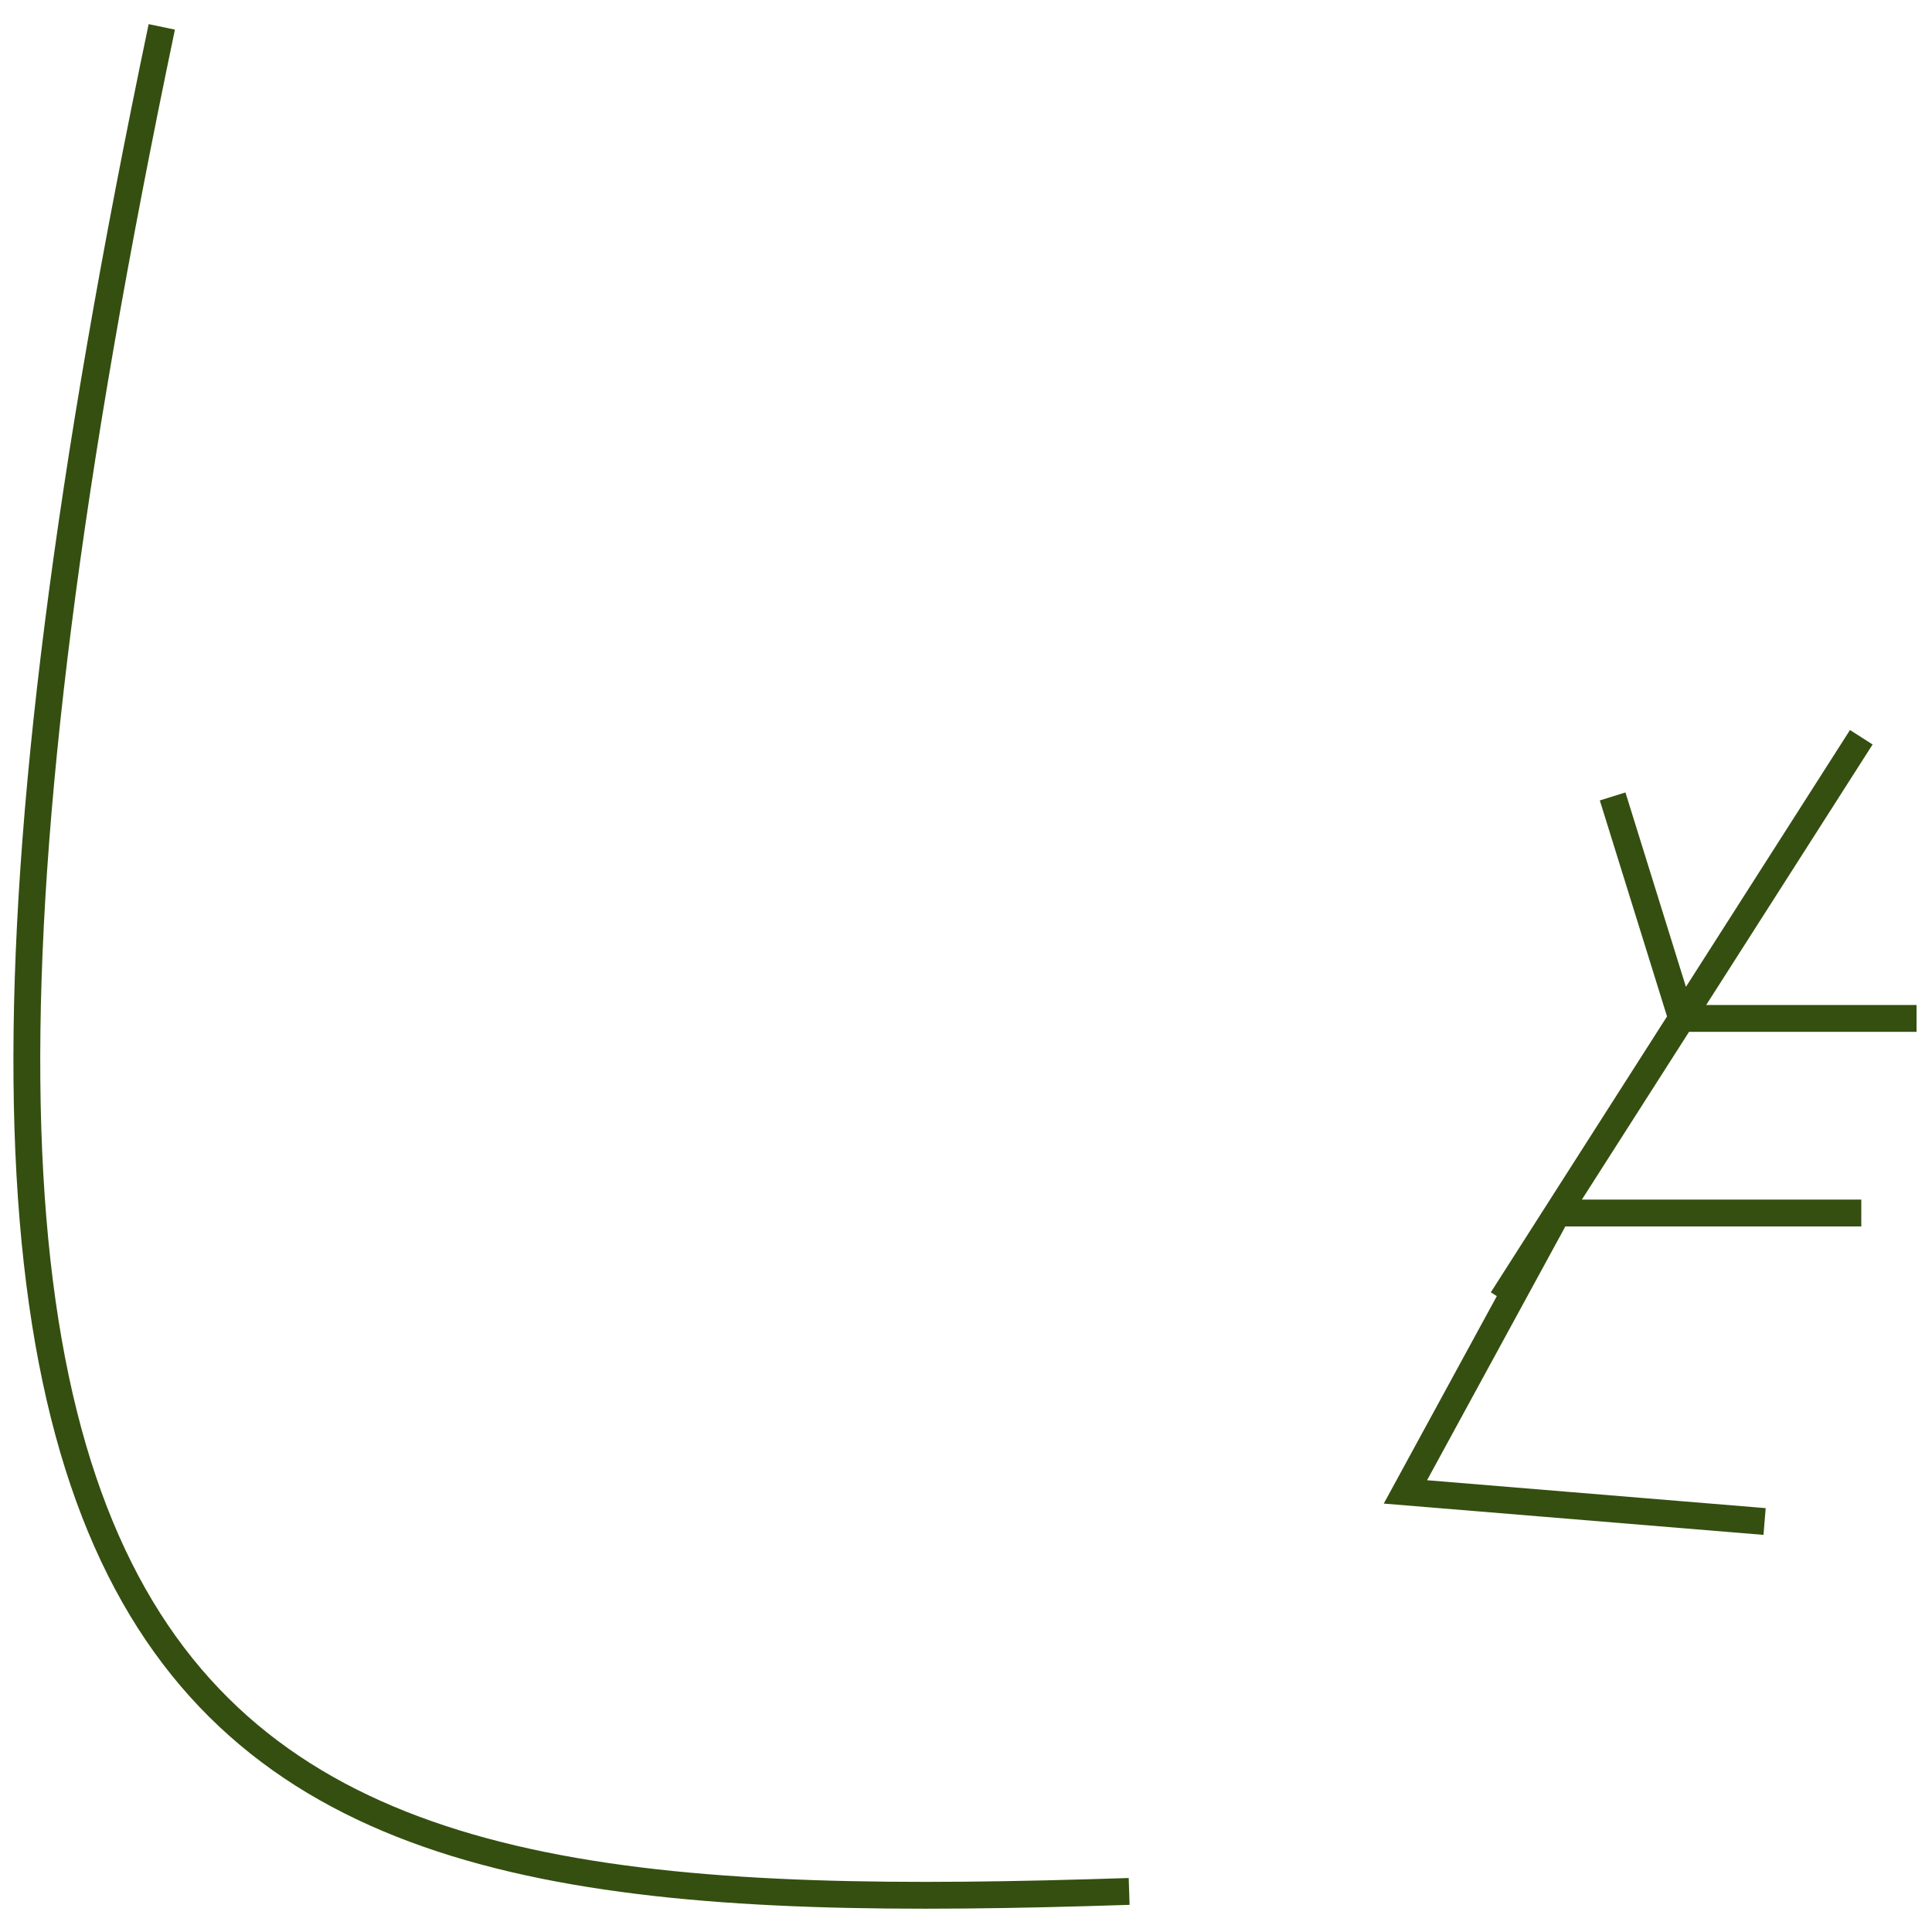
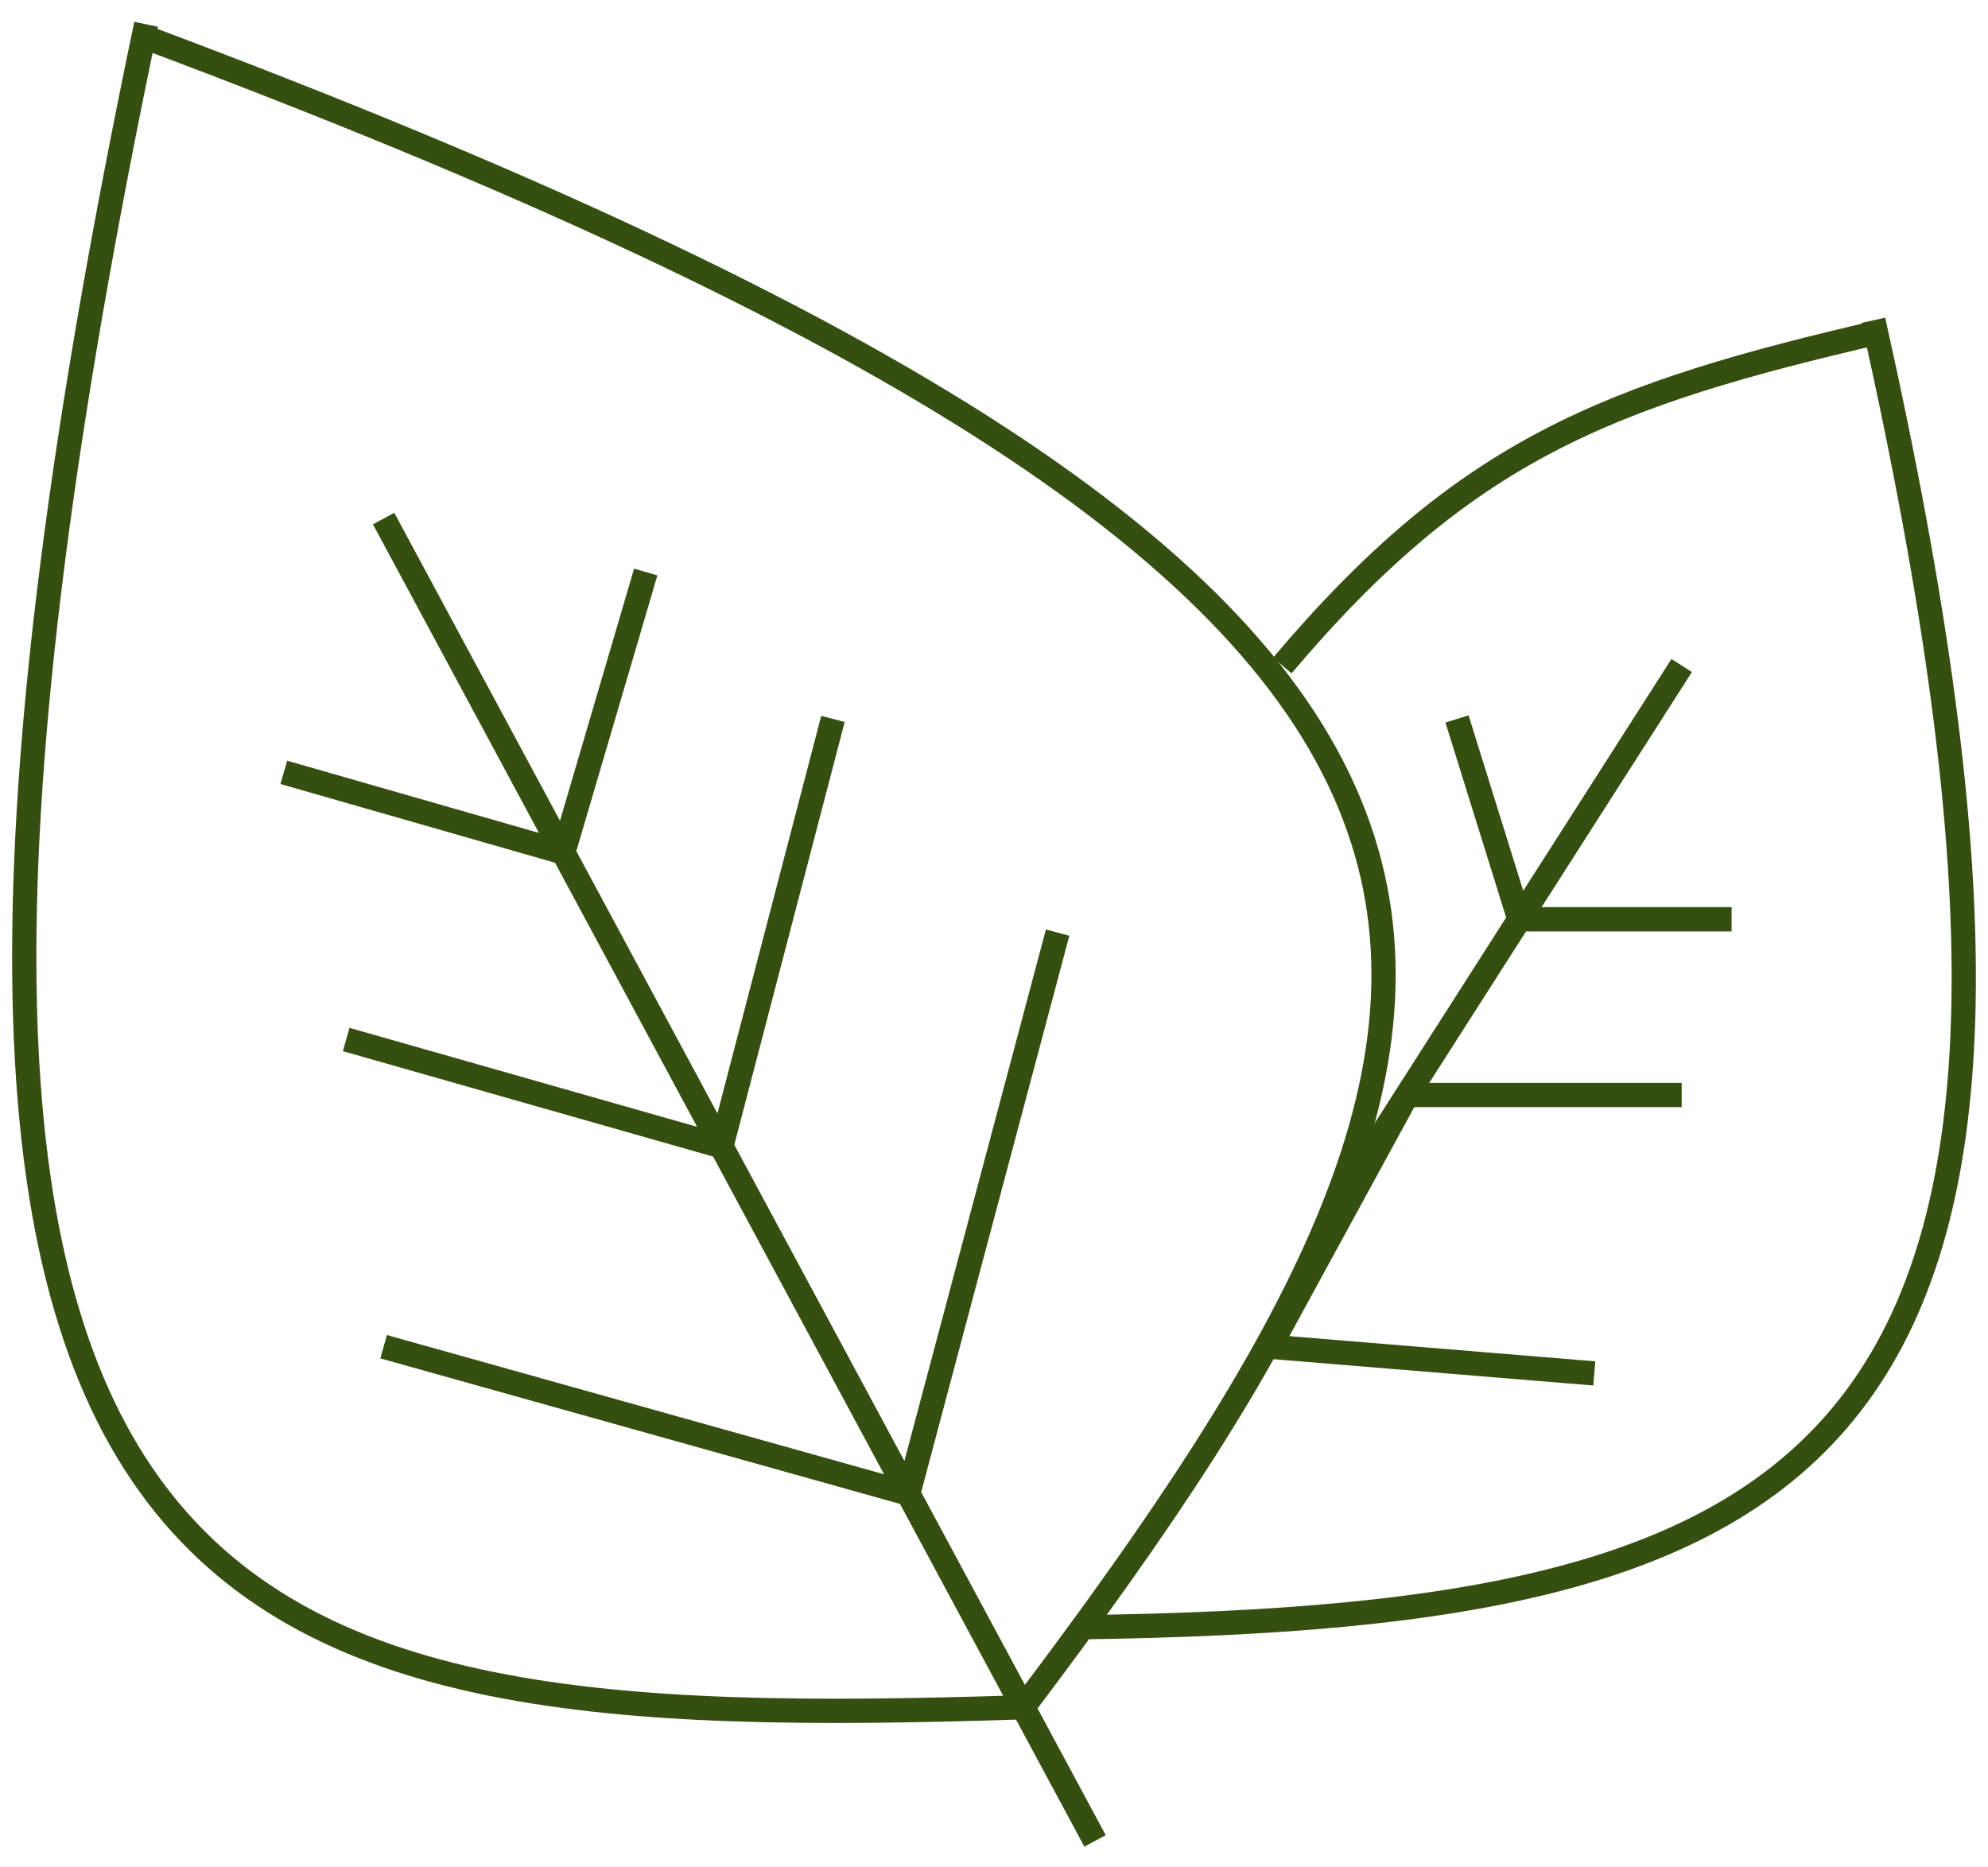
- <svg xmlns="http://www.w3.org/2000/svg" width="72" height="72" viewBox="0 0 72 72" fill="none">
-   <path d="M6.029 1.002C-7.995 67.991 8.358 71.589 42.08 70.488M55.98 48.43L58.039 45.206M69.365 27.475L62.672 37.953M62.672 37.953H71.424M62.672 37.953L60.098 29.681M62.672 37.953L58.039 45.206M58.039 45.206H69.365M58.039 45.206L52.376 55.599L65.761 56.702" stroke="#344F10" />
+ <svg xmlns="http://www.w3.org/2000/svg" width="82" height="77" viewBox="0 0 82 77" fill="none">
+   <path d="M45.168 75.938L42.204 70.428M15.824 21.392L23.234 35.166M23.234 35.166L26.635 23.596M23.234 35.166L11.706 31.86M23.234 35.166L29.755 47.287M29.755 47.287L34.357 29.656M29.755 47.287L14.28 42.88M29.755 47.287L37.462 61.613M37.462 61.613L43.624 38.472M37.462 61.613L15.824 55.552M37.462 61.613L42.204 70.428M42.204 70.428C64.583 40.803 68.282 24.861 6.043 1.557" stroke="#344F10" />
+   <path d="M6.029 1.002C-7.995 67.934 8.358 71.529 42.08 70.429M55.98 48.39L58.039 45.169M69.365 27.453L62.672 37.921M62.672 37.921H71.424M62.672 37.921L60.098 29.657M62.672 37.921L58.039 45.169M58.039 45.169H69.365M58.039 45.169L52.376 55.552L65.761 56.654" stroke="#344F10" />
+   <path d="M44.654 67.123C75.906 66.687 87.754 60.04 77.271 13.213" stroke="#344F10" />
+   <path d="M77.601 13.678C66.301 16.294 60.429 18.539 52.891 27.453" stroke="#344F10" />
</svg>
